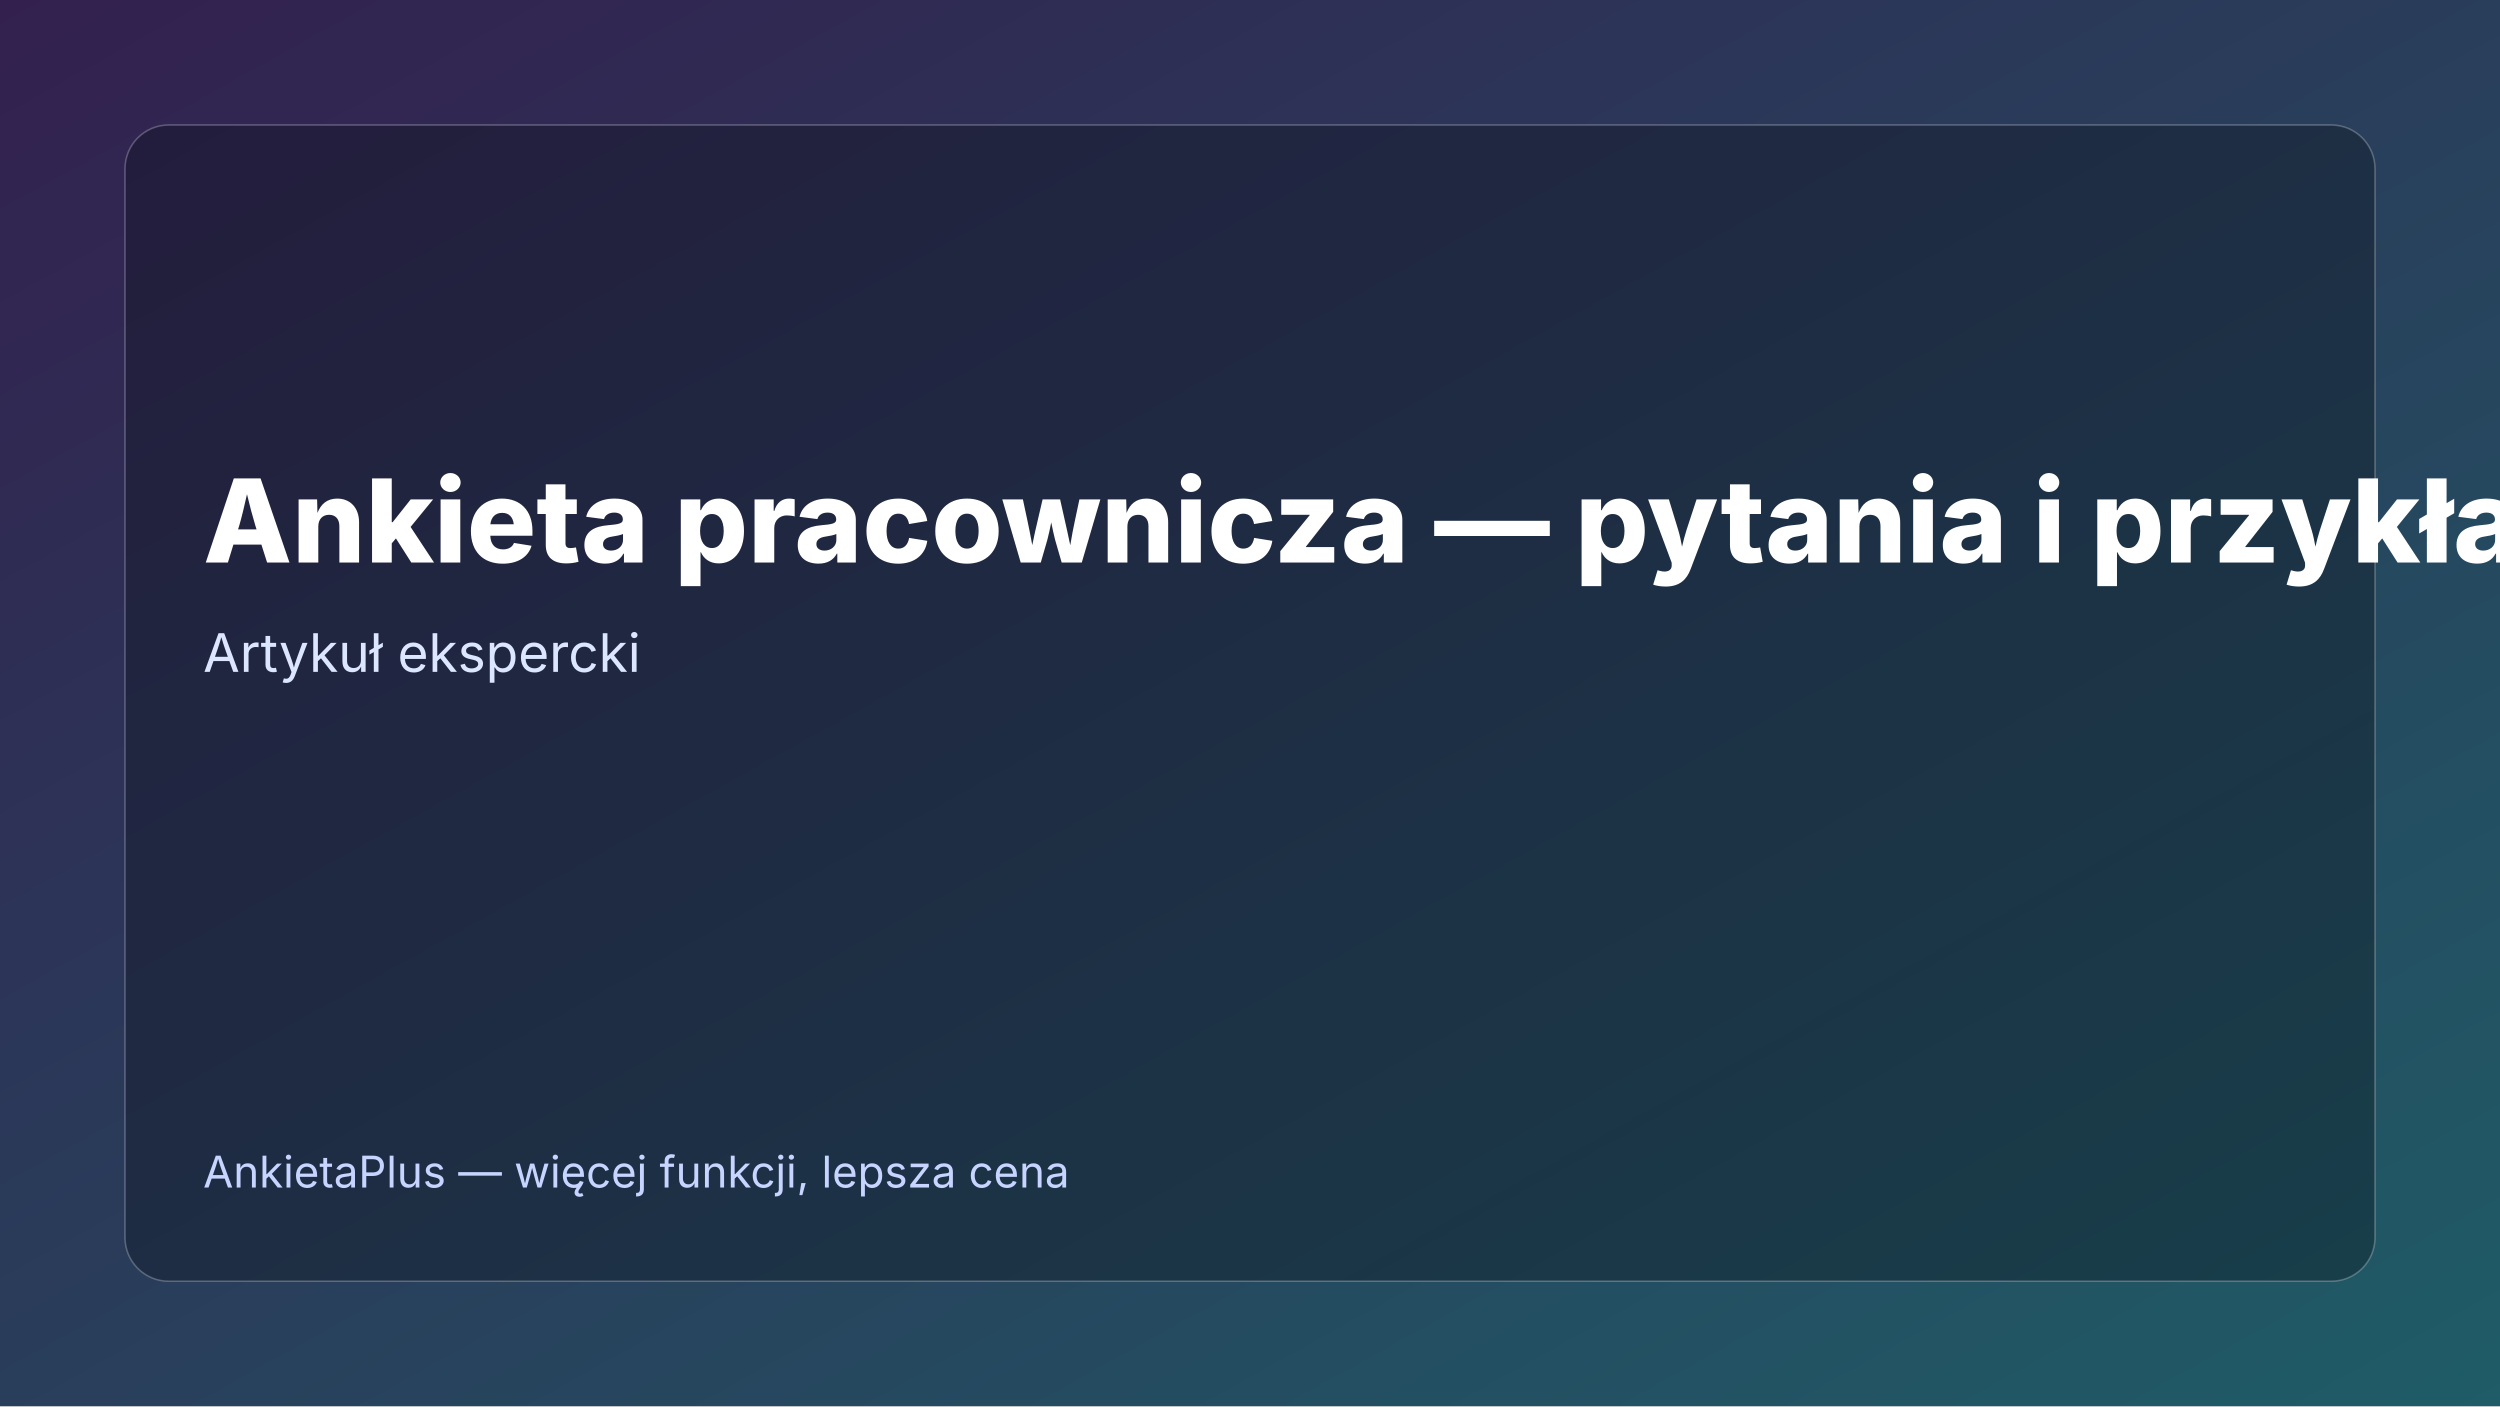
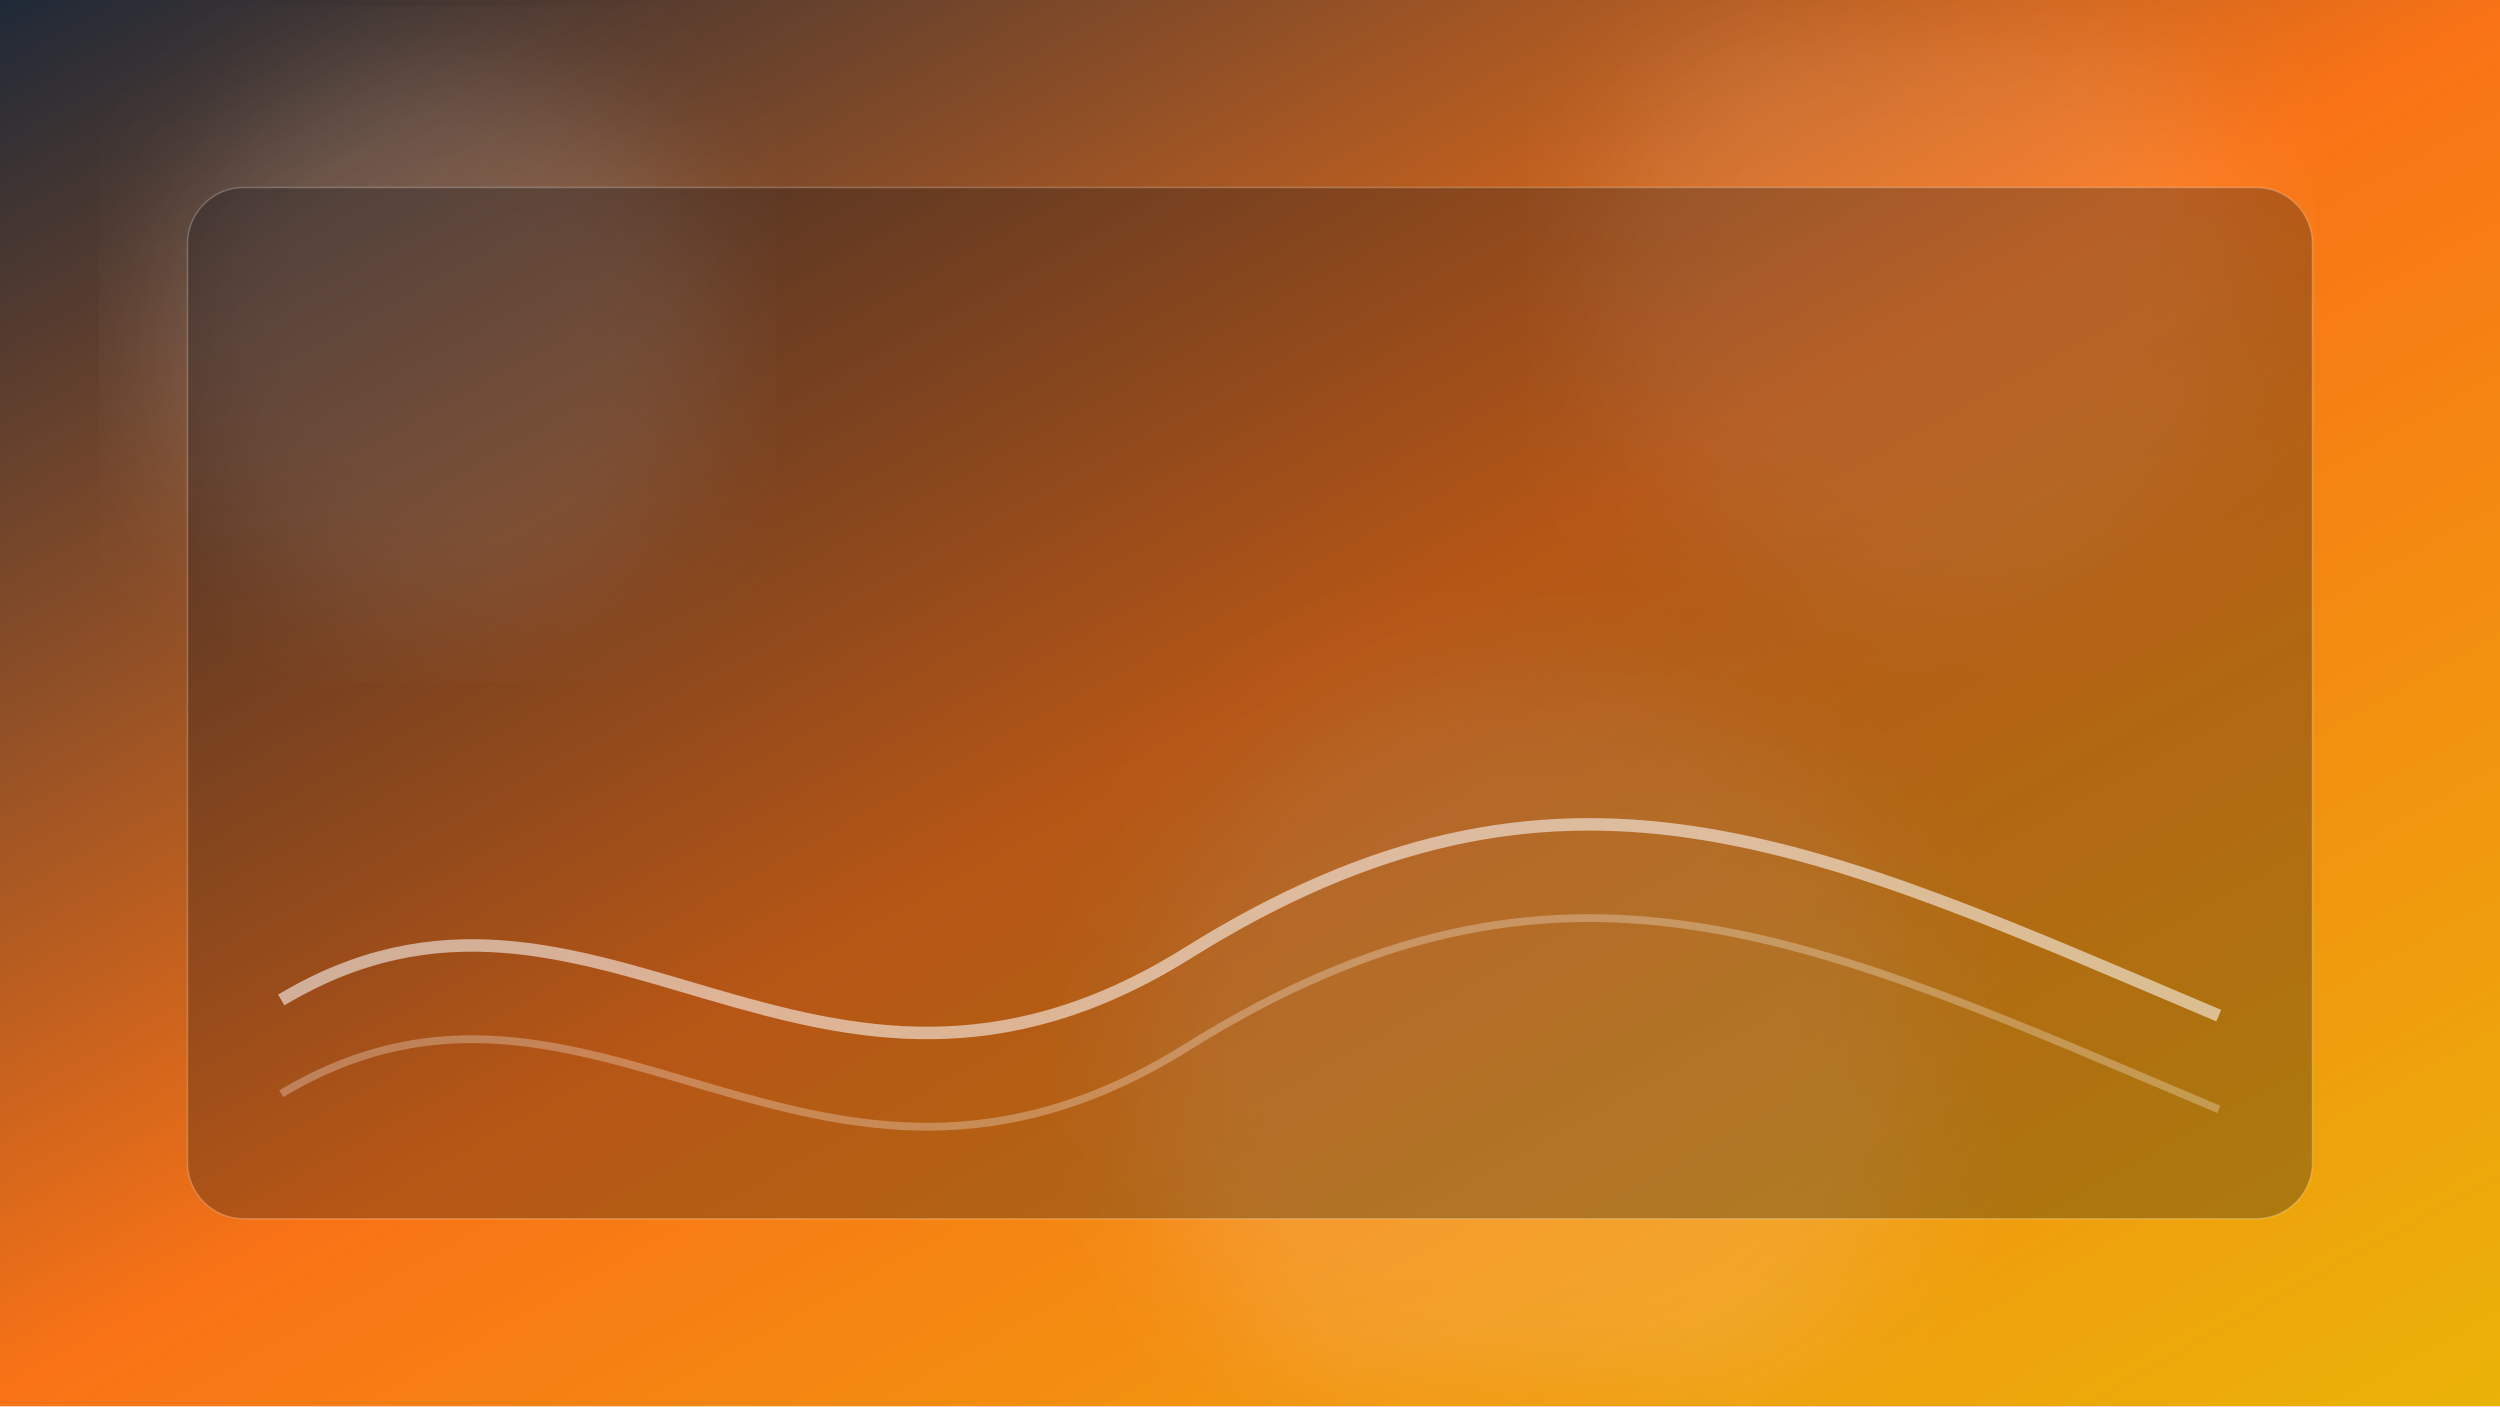
<svg xmlns="http://www.w3.org/2000/svg" width="1600" height="900" viewBox="0 0 1600 900">
  <defs>
    <linearGradient id="g" x1="0" y1="0" x2="1" y2="1">
-       <stop offset="0%" stop-color="#33204f" />
-       <stop offset="100%" stop-color="#1f5c67" />
+       <stop offset="0" stop-color="#1f2937" />
+       <stop offset="0.5" stop-color="#f97316" />
+       <stop offset="1" stop-color="#eab308" />
    </linearGradient>
+     <filter id="b">
+       <feGaussianBlur stdDeviation="40" />
+     </filter>
  </defs>
  <rect width="1600" height="900" fill="url(#g)" />
-   <rect x="80" y="80" width="1440" height="740" rx="28" fill="rgba(10,15,25,0.35)" stroke="rgba(255,255,255,.25)" />
-   <text x="130" y="360" fill="#fff" font-size="74" font-family="Inter, Arial" font-weight="800">Ankieta pracownicza — pytania i przykłady</text>
-   <text x="130" y="430" fill="#dce7ff" font-size="34" font-family="Inter, Arial">Artykuł ekspercki</text>
-   <text x="130" y="760" fill="#c6d4ff" font-size="28" font-family="Inter, Arial">AnkietaPlus — więcej funkcji, lepsza cena</text>
+   <circle cx="280" cy="220" r="180" fill="rgba(255,255,255,.14)" filter="url(#b)" />
+   <circle cx="1230" cy="180" r="210" fill="rgba(255,255,255,.10)" filter="url(#b)" />
+   <circle cx="980" cy="680" r="250" fill="rgba(255,255,255,.12)" filter="url(#b)" />
+   <rect x="120" y="120" width="1360" height="660" rx="36" fill="rgba(8,12,24,.28)" stroke="rgba(255,255,255,.22)" />
+   <path d="M180 640 C380 520, 520 760, 760 610 S1160 540, 1420 650" fill="none" stroke="rgba(255,255,255,.55)" stroke-width="8" />
+   <path d="M180 700 C380 580, 520 820, 760 670 S1160 600, 1420 710" fill="none" stroke="rgba(255,255,255,.28)" stroke-width="5" />
</svg>
